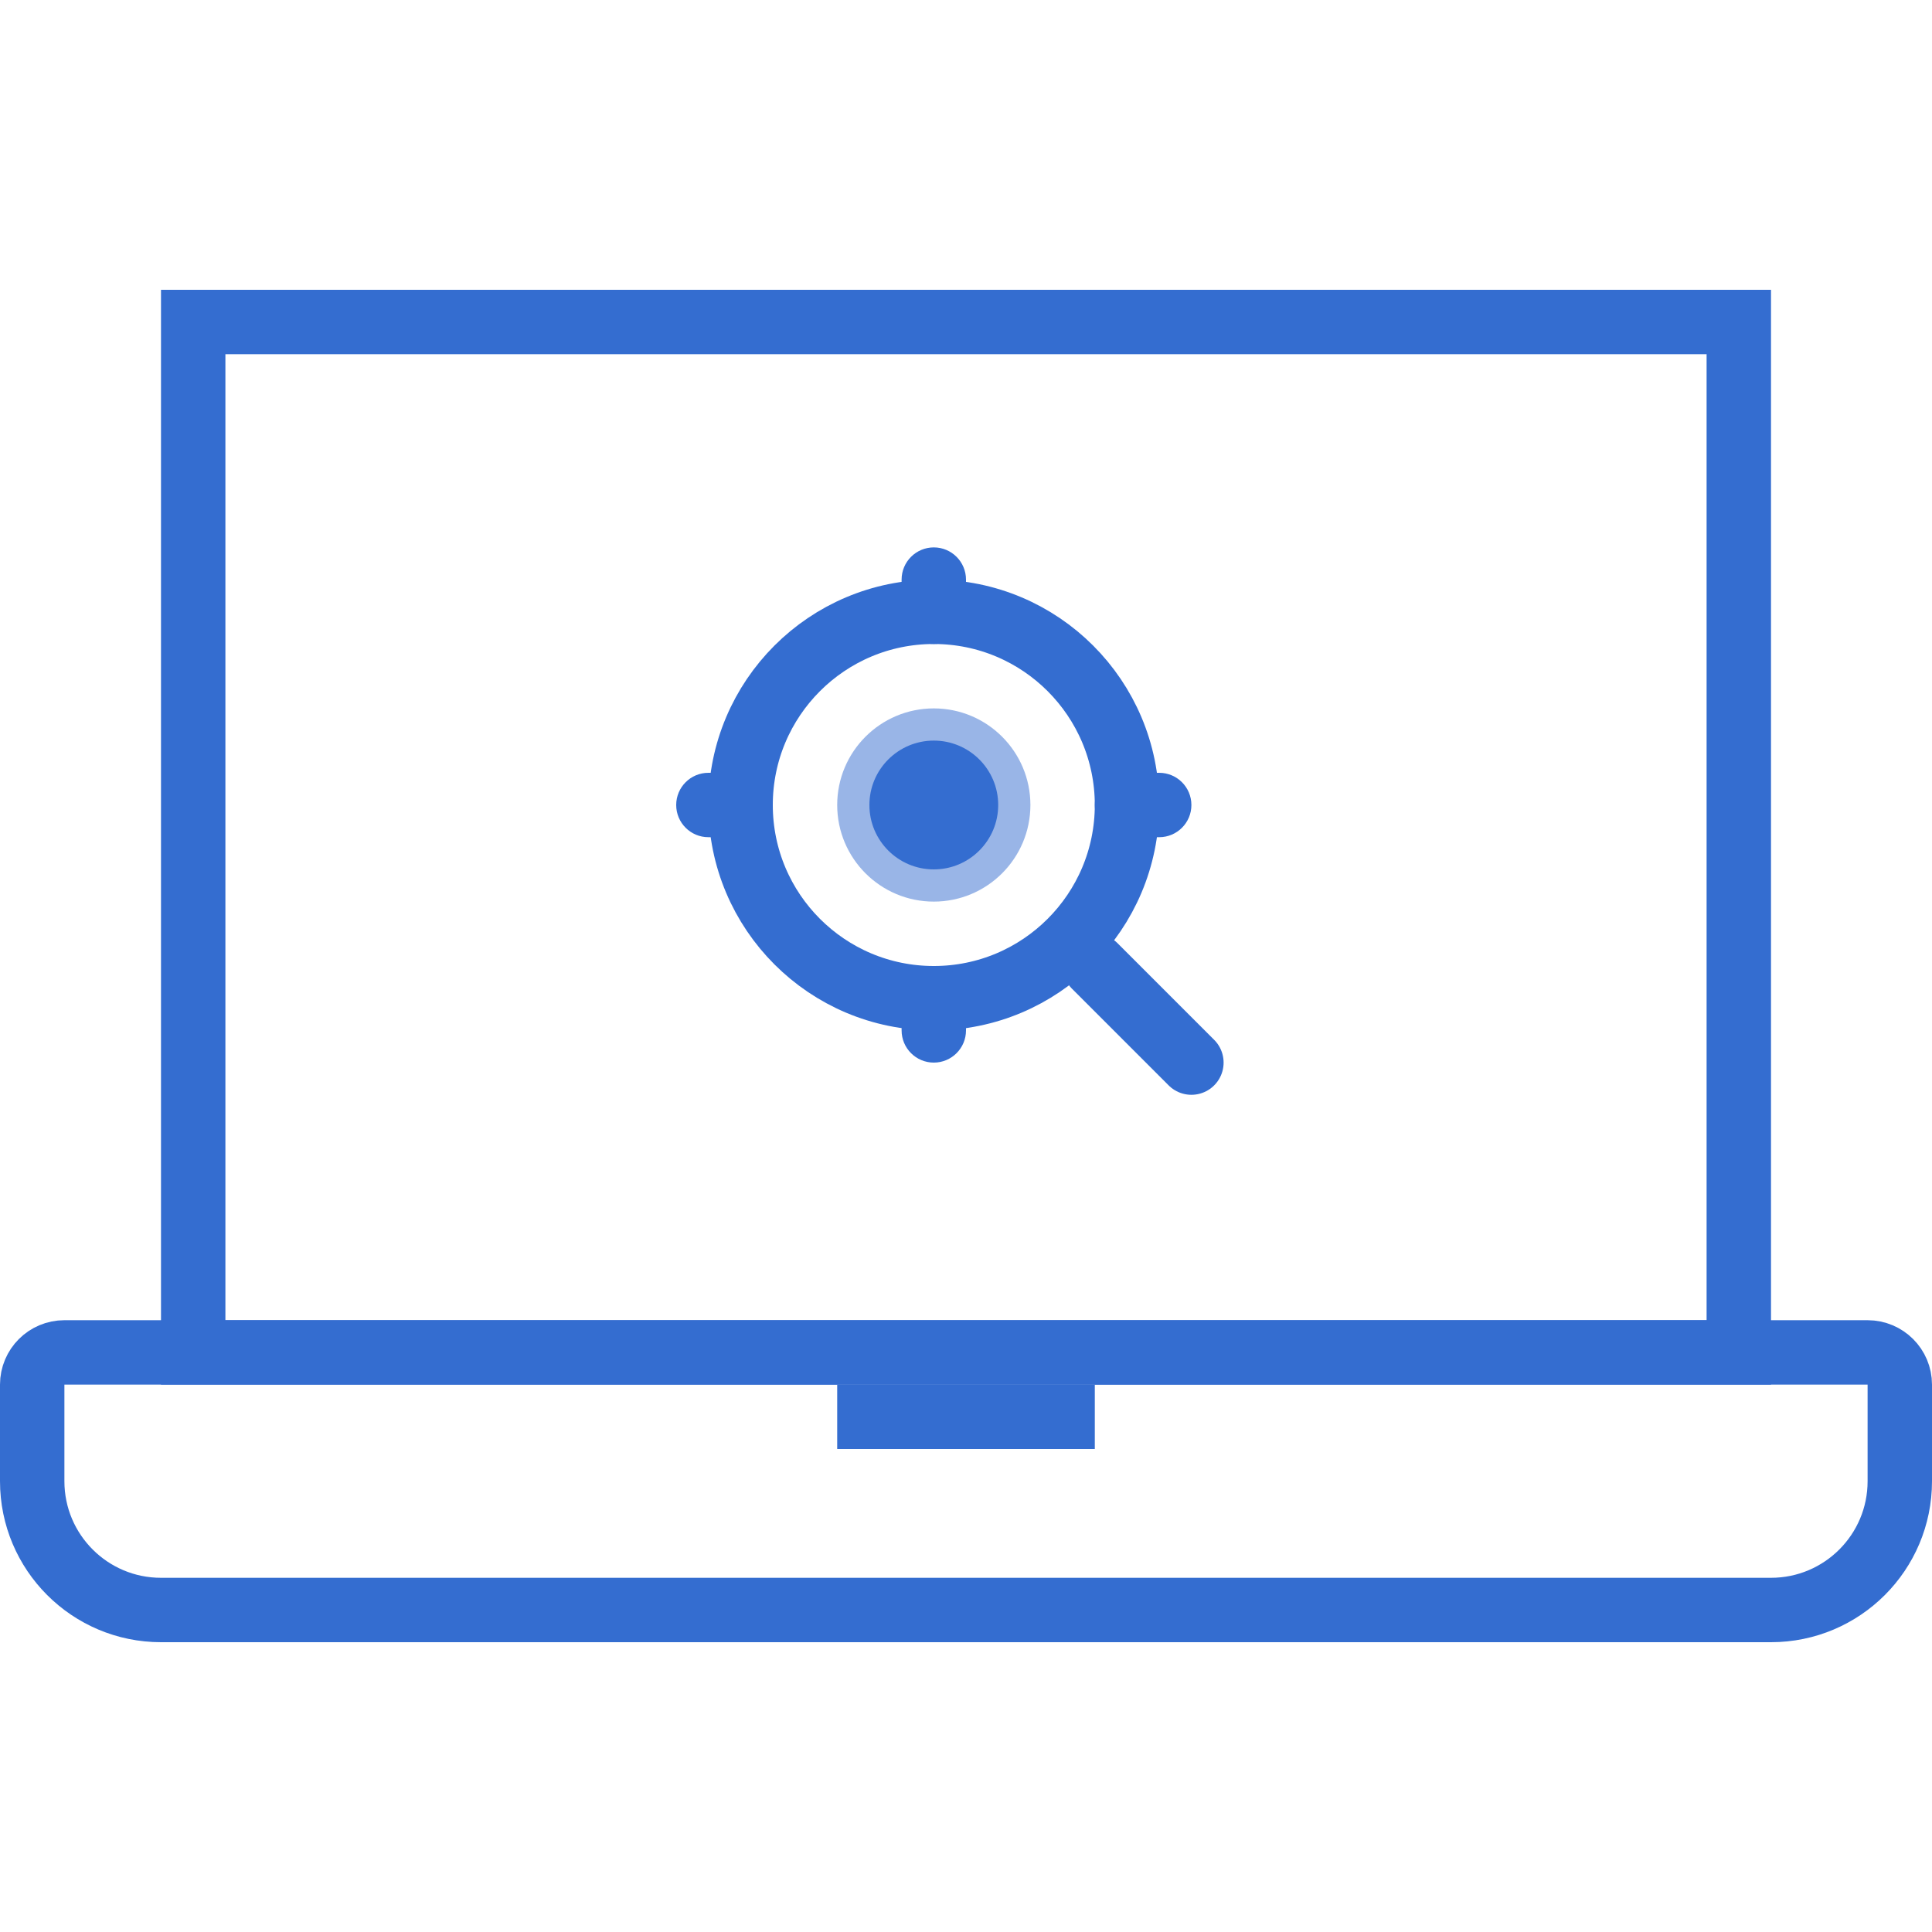
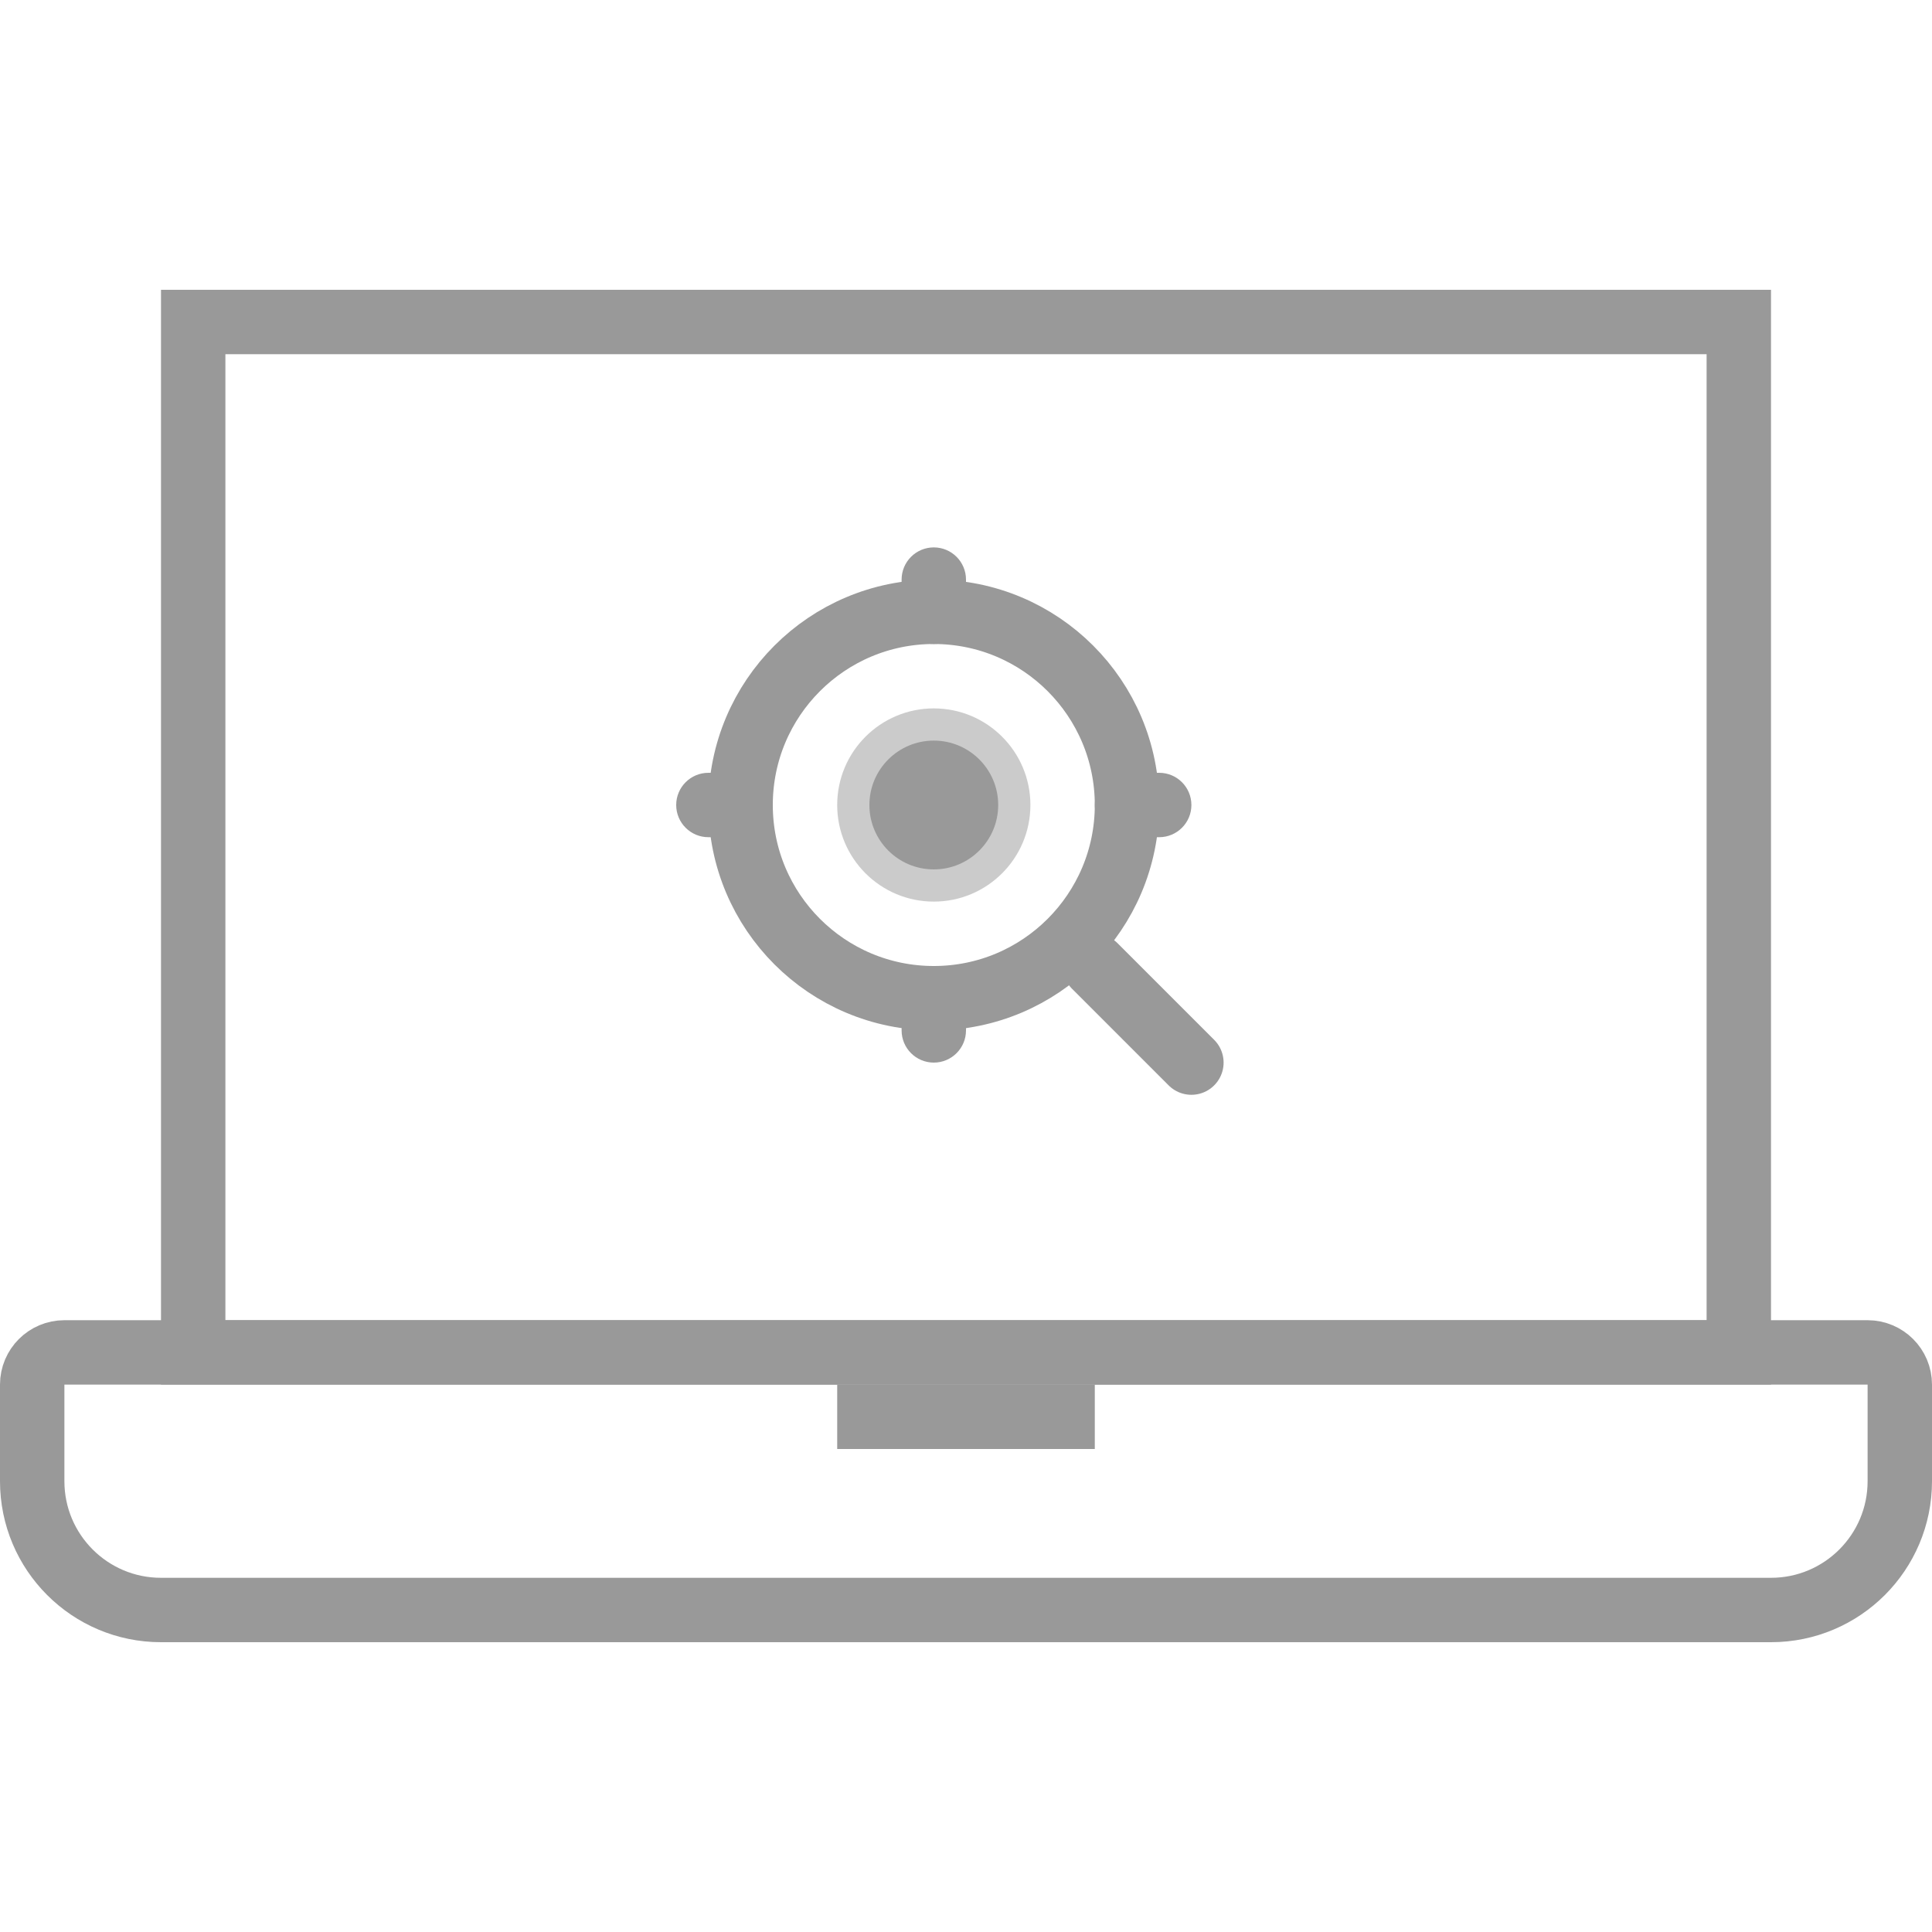
<svg xmlns="http://www.w3.org/2000/svg" width="60" height="60" viewBox="0 0 60 60">
-   <g id="ic_04_active" transform="translate(-774 -381)">
+   <g id="ic_04" transform="translate(-774 -381)">
    <rect id="area" width="60" height="60" transform="translate(774 381)" fill="none" />
    <g id="icon">
-       <g id="사각형_466" data-name="사각형 466" transform="translate(774 422)" fill="none" stroke="#346dd0" stroke-linecap="round" stroke-width="2">
+       <g id="사각형_466" data-name="사각형 466" transform="translate(774 422)" fill="none" stroke="#999" stroke-linecap="round" stroke-width="2">
        <path d="M2,0H58a2,2,0,0,1,2,2V5a5,5,0,0,1-5,5H5A5,5,0,0,1,0,5V2A2,2,0,0,1,2,0Z" stroke="none" />
        <path d="M2,1H58a1,1,0,0,1,1,1V5a4,4,0,0,1-4,4H5A4,4,0,0,1,1,5V2A1,1,0,0,1,2,1Z" fill="none" />
      </g>
-       <g id="사각형_467" data-name="사각형 467" transform="translate(779 390)" fill="none" stroke="#346dd0" stroke-width="2">
+       <g id="사각형_467" data-name="사각형 467" transform="translate(779 390)" fill="none" stroke="#999" stroke-width="2">
        <rect width="50" height="34" stroke="none" />
        <rect x="1" y="1" width="48" height="32" fill="none" />
      </g>
-       <rect id="사각형_468" data-name="사각형 468" width="8" height="2" transform="translate(800 424)" fill="#346dd0" />
+       <rect id="사각형_468" data-name="사각형 468" width="8" height="2" transform="translate(800 424)" fill="#999" />
      <g id="search" transform="translate(795 398)">
-         <rect id="area-2" data-name="area" width="18" height="18" fill="none" />
        <g id="icon-2" data-name="icon" transform="translate(2.429 2.429)">
-           <circle id="_00" data-name="00" cx="6" cy="6" r="6" transform="translate(-0.429 -0.429)" fill="none" stroke="#346dd0" stroke-width="2" />
-           <path id="_00-2" data-name="00" d="M390,272l3,3" transform="translate(-379.429 -261.429)" fill="none" stroke="#346dd0" stroke-linecap="round" stroke-width="2" />
-           <circle id="타원_2" data-name="타원 2" cx="3" cy="3" r="3" transform="translate(2.571 2.571)" fill="rgba(52,109,208,0.5)" />
-           <circle id="타원_3" data-name="타원 3" cx="2" cy="2" r="2" transform="translate(3.571 3.571)" fill="#346dd0" />
-           <rect id="사각형_469" data-name="사각형 469" width="2" height="3" rx="1" transform="translate(4.571 -2.429)" fill="#346dd0" />
-           <rect id="사각형_472" data-name="사각형 472" width="2" height="3" rx="1" transform="translate(4.571 10.571)" fill="#346dd0" />
-           <rect id="사각형_470" data-name="사각형 470" width="2" height="3" rx="1" transform="translate(-2.429 6.571) rotate(-90)" fill="#346dd0" />
-           <rect id="사각형_471" data-name="사각형 471" width="2" height="3" rx="1" transform="translate(10.571 6.571) rotate(-90)" fill="#346dd0" />
+           <circle id="_00" data-name="00" cx="6" cy="6" r="6" transform="translate(-0.429 -0.429)" fill="none" stroke="#999" stroke-width="2" />
+           <path id="_00-2" data-name="00" d="M390,272l3,3" transform="translate(-379.429 -261.429)" fill="none" stroke="#999" stroke-linecap="round" stroke-width="2" />
+           <circle id="타원_2" data-name="타원 2" cx="3" cy="3" r="3" transform="translate(2.571 2.571)" fill="rgba(153,153,153,0.5)" />
+           <circle id="타원_3" data-name="타원 3" cx="2" cy="2" r="2" transform="translate(3.571 3.571)" fill="#999" />
+           <rect id="사각형_469" data-name="사각형 469" width="2" height="3" rx="1" transform="translate(4.571 -2.429)" fill="#999" />
+           <rect id="사각형_472" data-name="사각형 472" width="2" height="3" rx="1" transform="translate(4.571 10.571)" fill="#999" />
+           <rect id="사각형_470" data-name="사각형 470" width="2" height="3" rx="1" transform="translate(-2.429 6.571) rotate(-90)" fill="#999" />
+           <rect id="사각형_471" data-name="사각형 471" width="2" height="3" rx="1" transform="translate(10.571 6.571) rotate(-90)" fill="#999" />
        </g>
      </g>
    </g>
  </g>
</svg>
